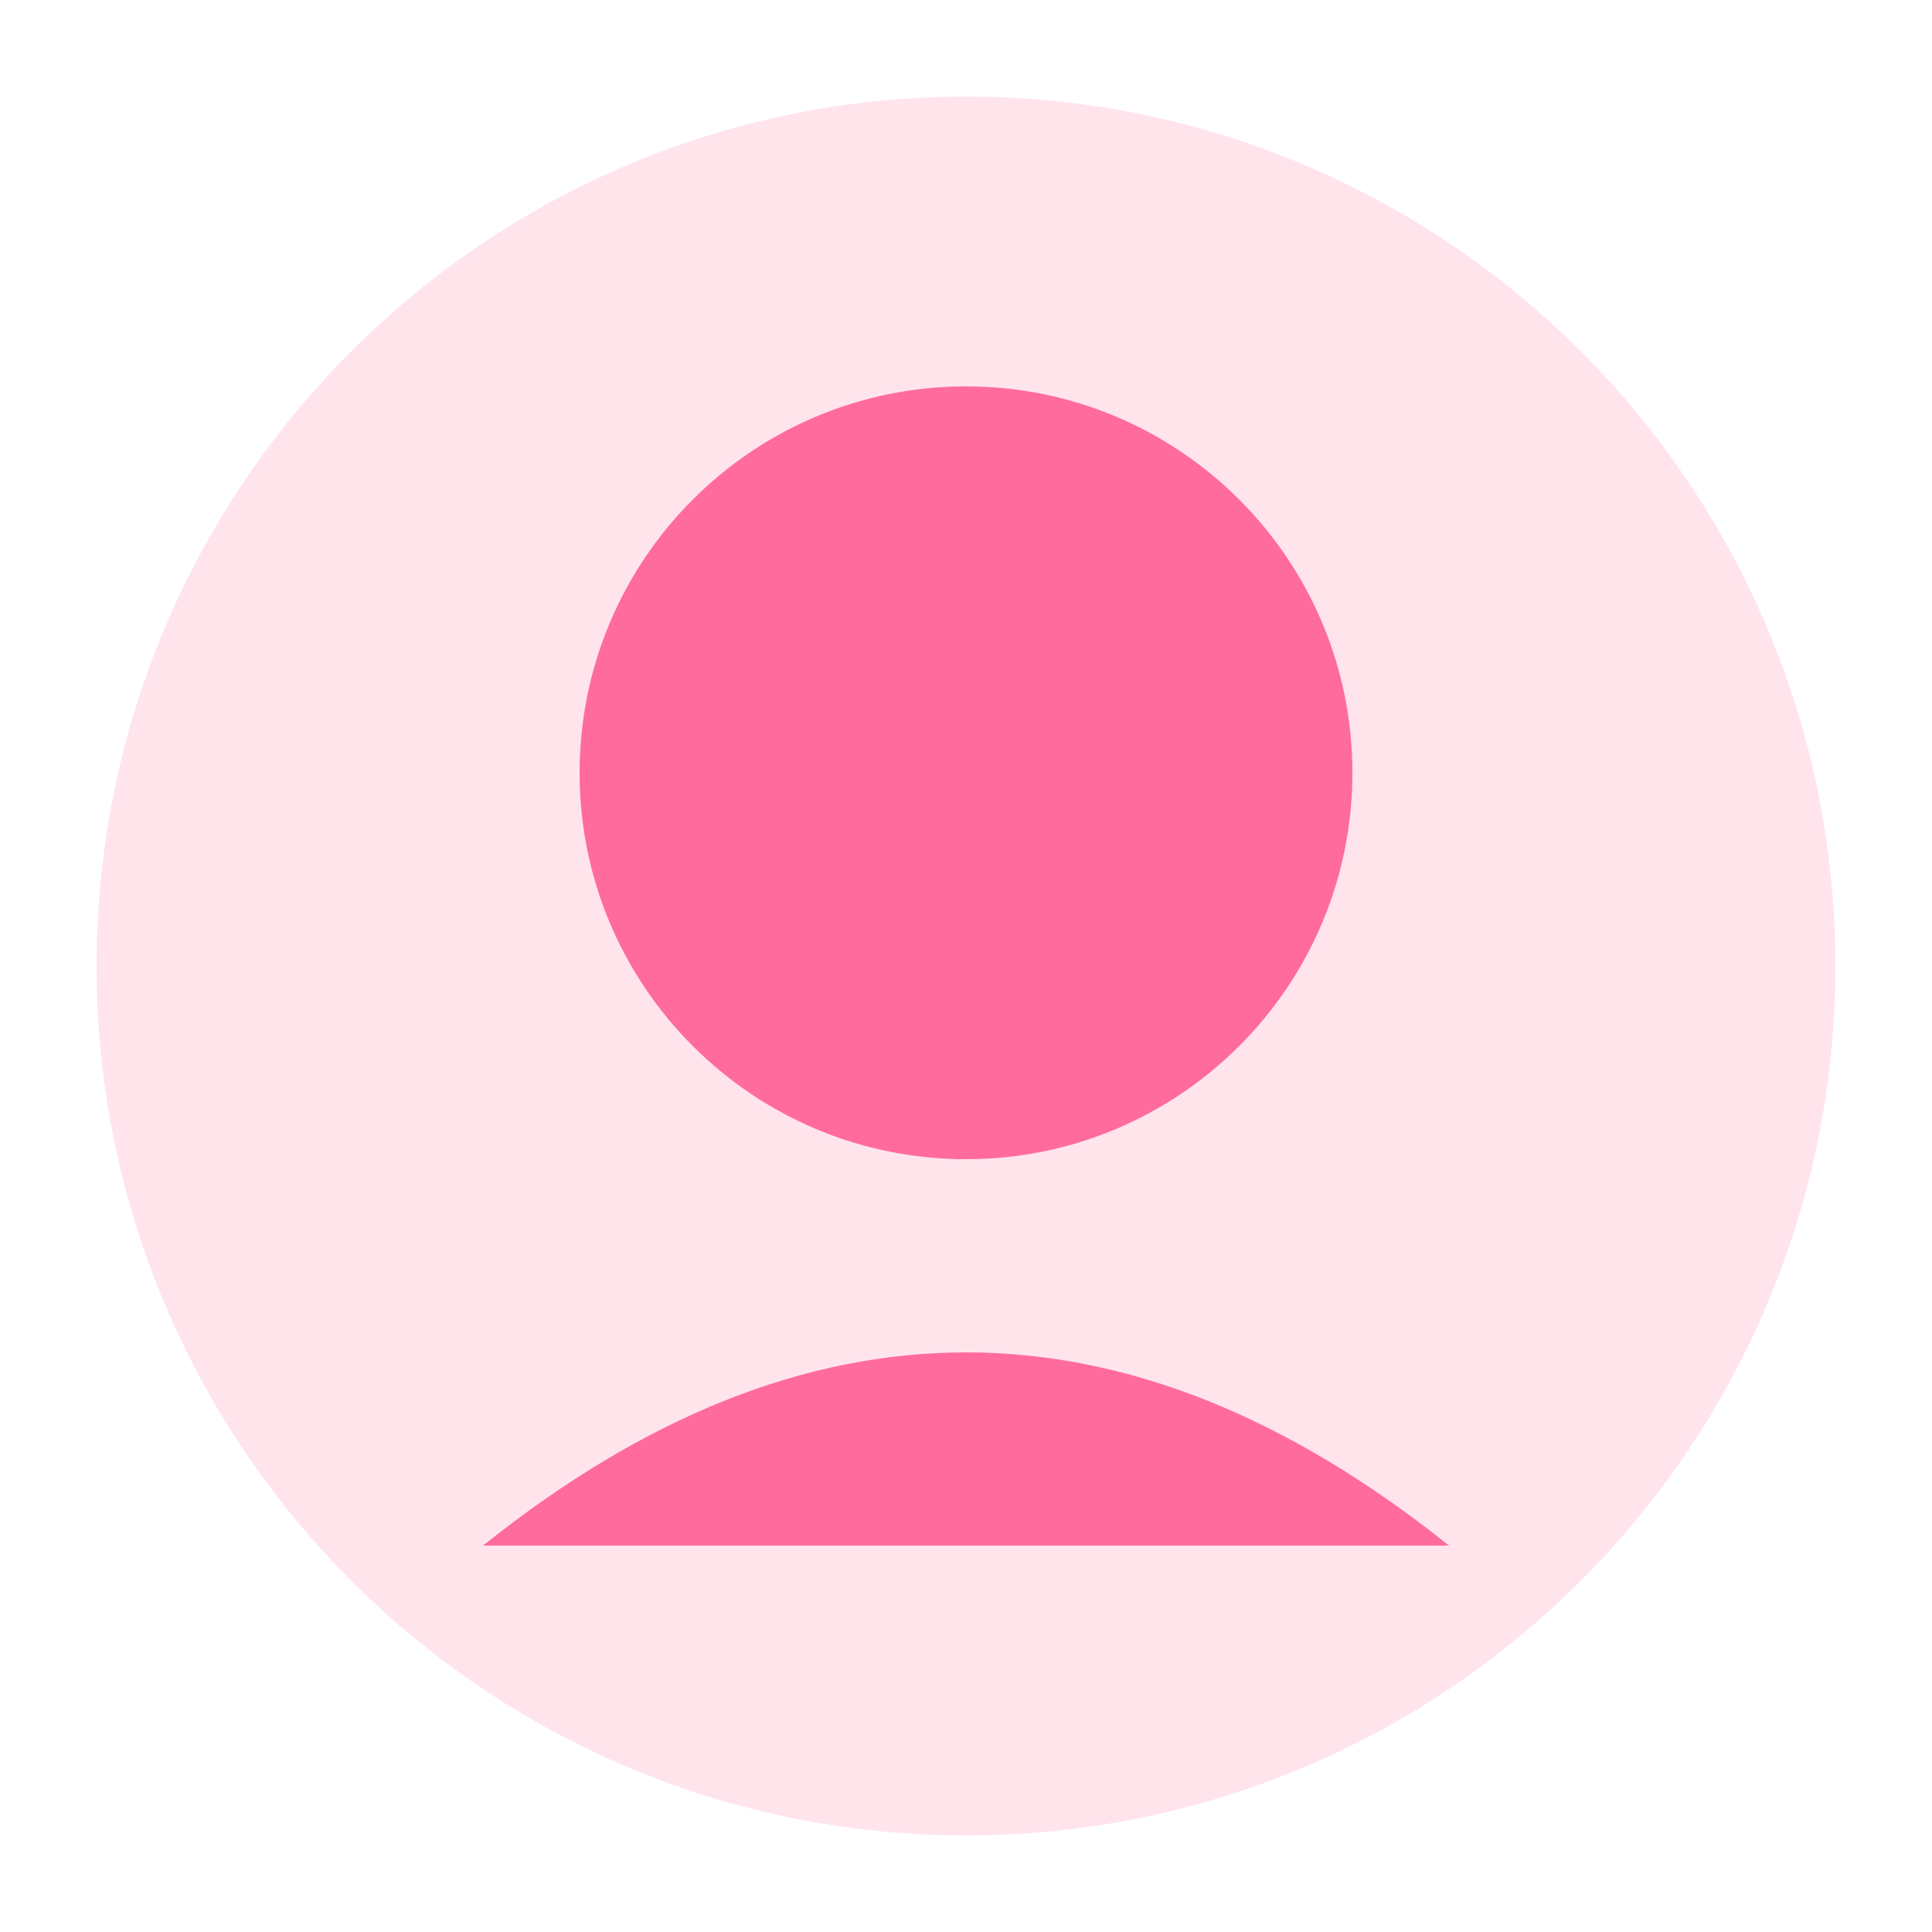
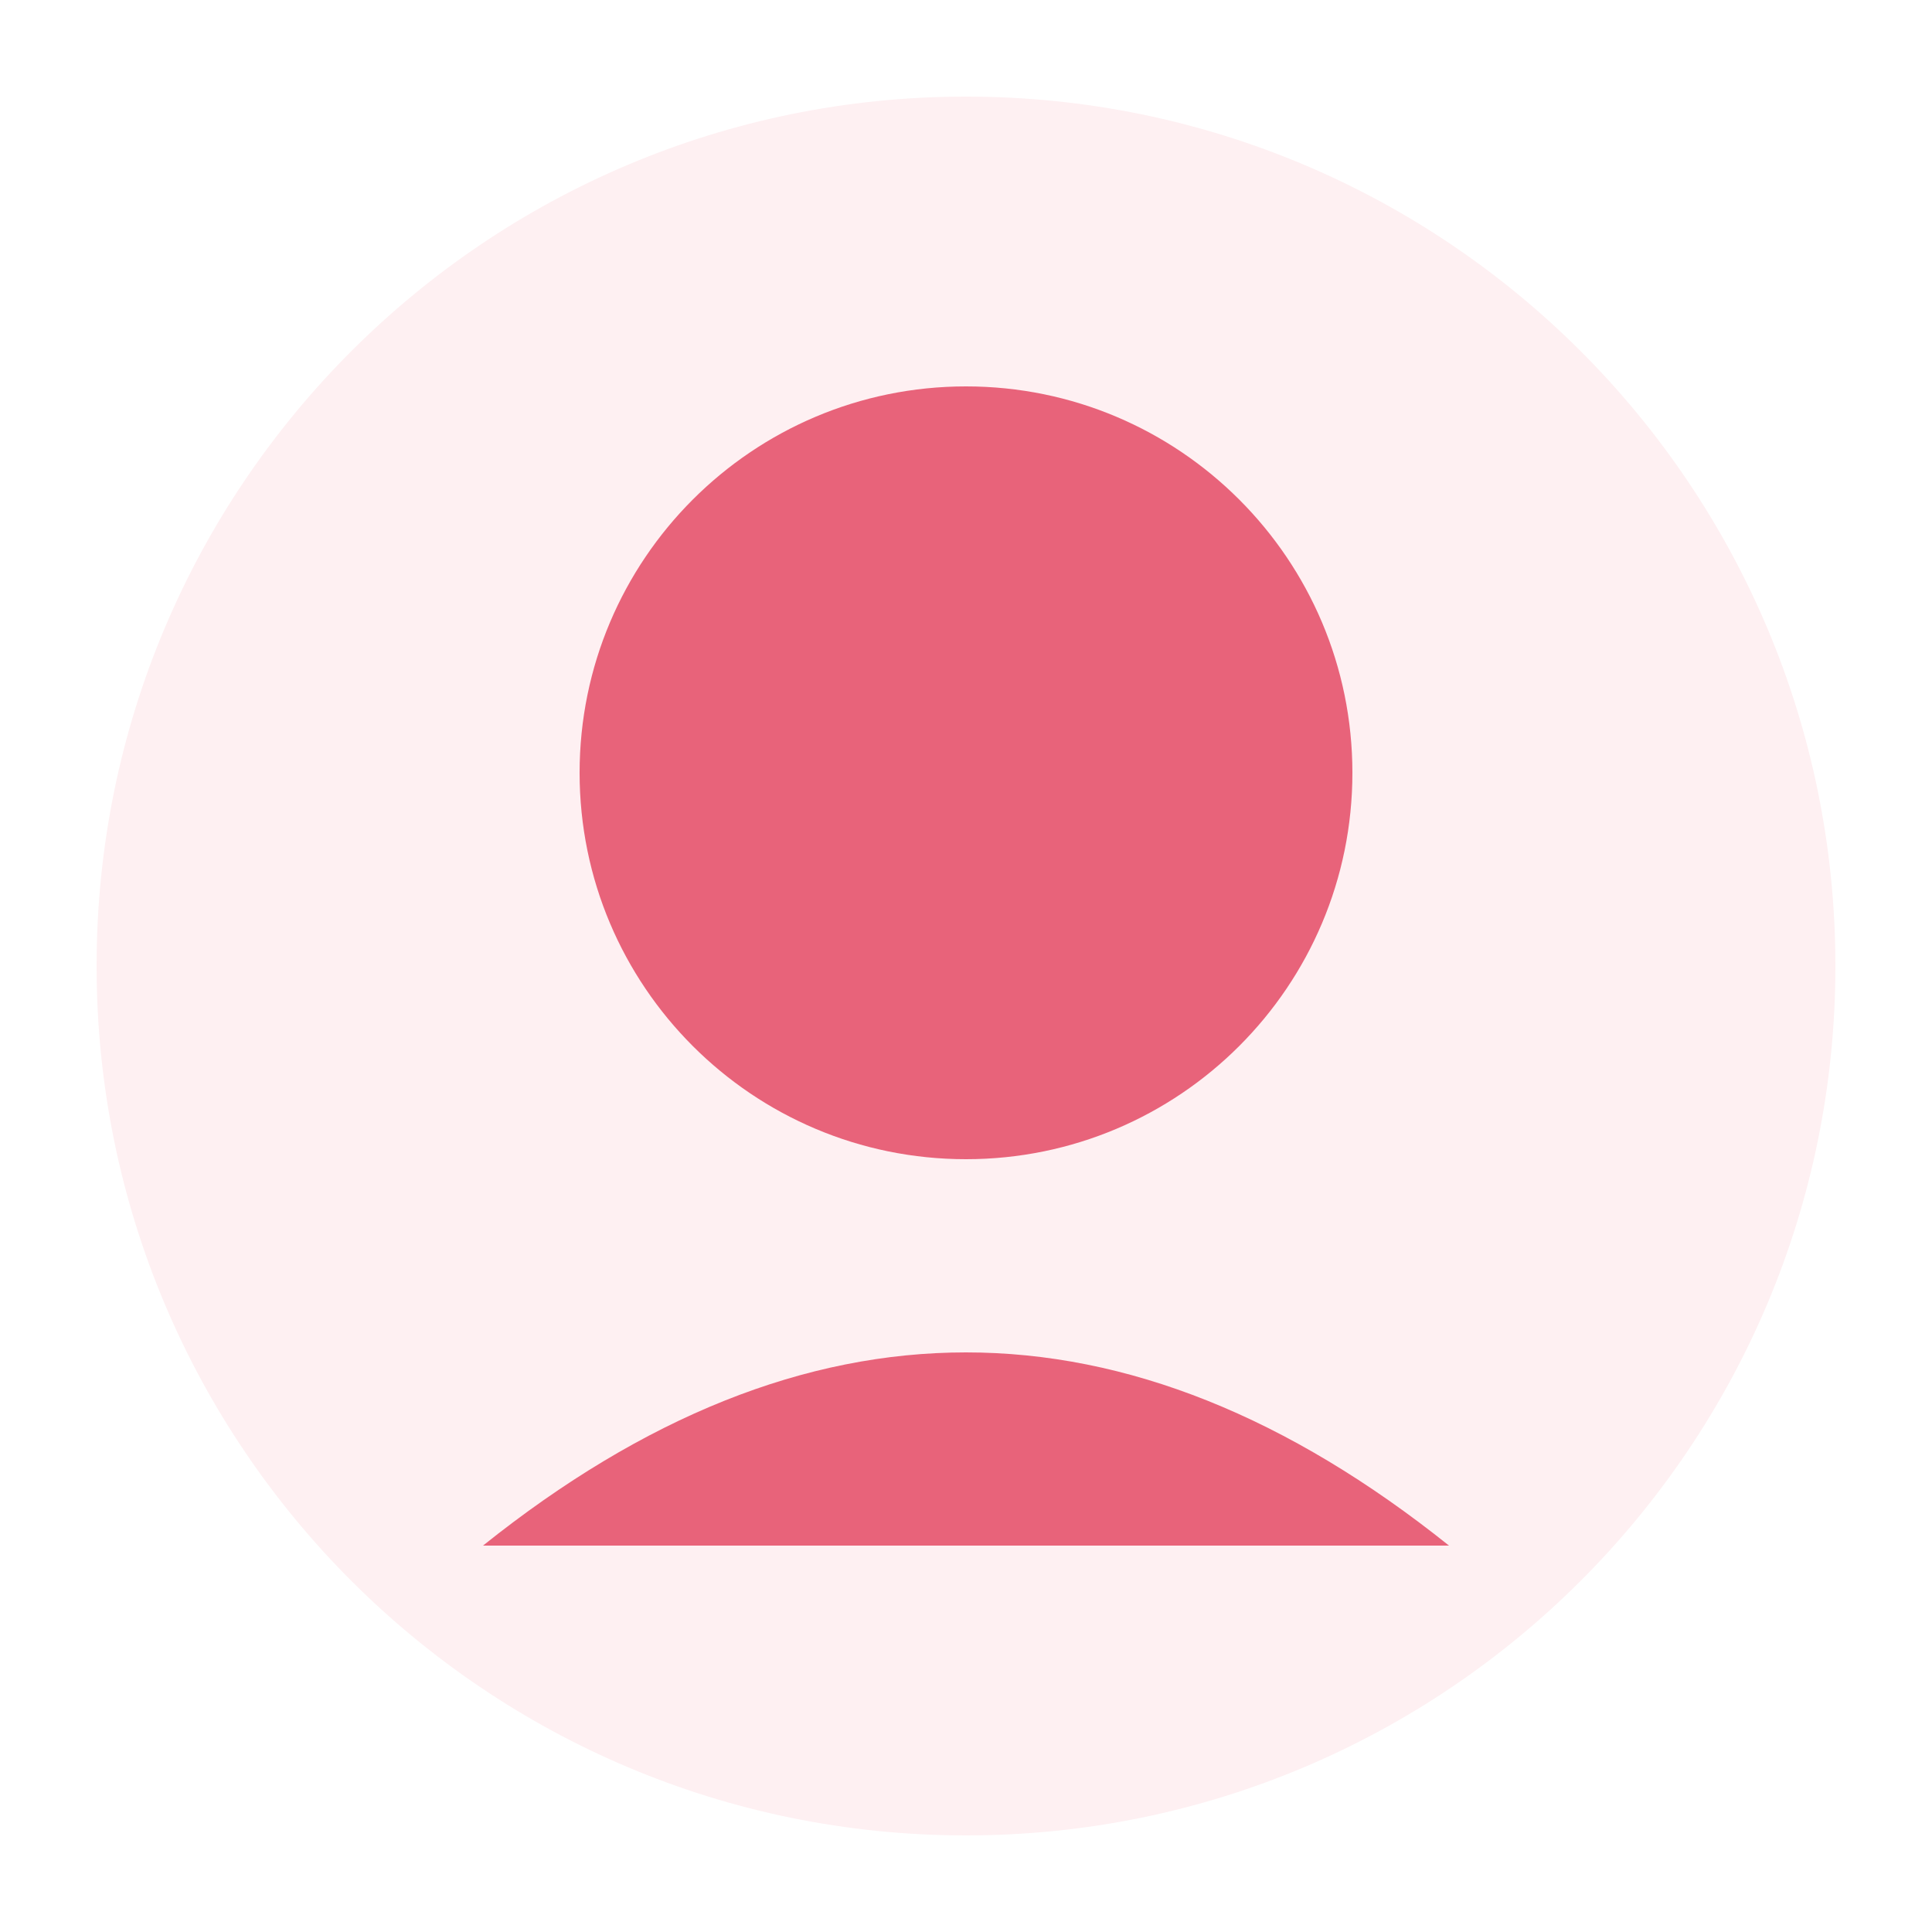
<svg xmlns="http://www.w3.org/2000/svg" width="200" height="200" viewBox="0 0 200 200">
-   <circle cx="100" cy="100" r="90" fill="#FFE4EC" />
-   <circle cx="100" cy="80" r="40" fill="#FF6B9D" />
-   <path d="M50 160 Q100 120 150 160" fill="#FF6B9D" />
+   <circle cx="100" cy="100" r="90" fill="#FEF0F2" />
+   <circle cx="100" cy="80" r="40" fill="#E8637A" />
+   <path d="M50 160 Q100 120 150 160" fill="#E8637A" />
</svg>
